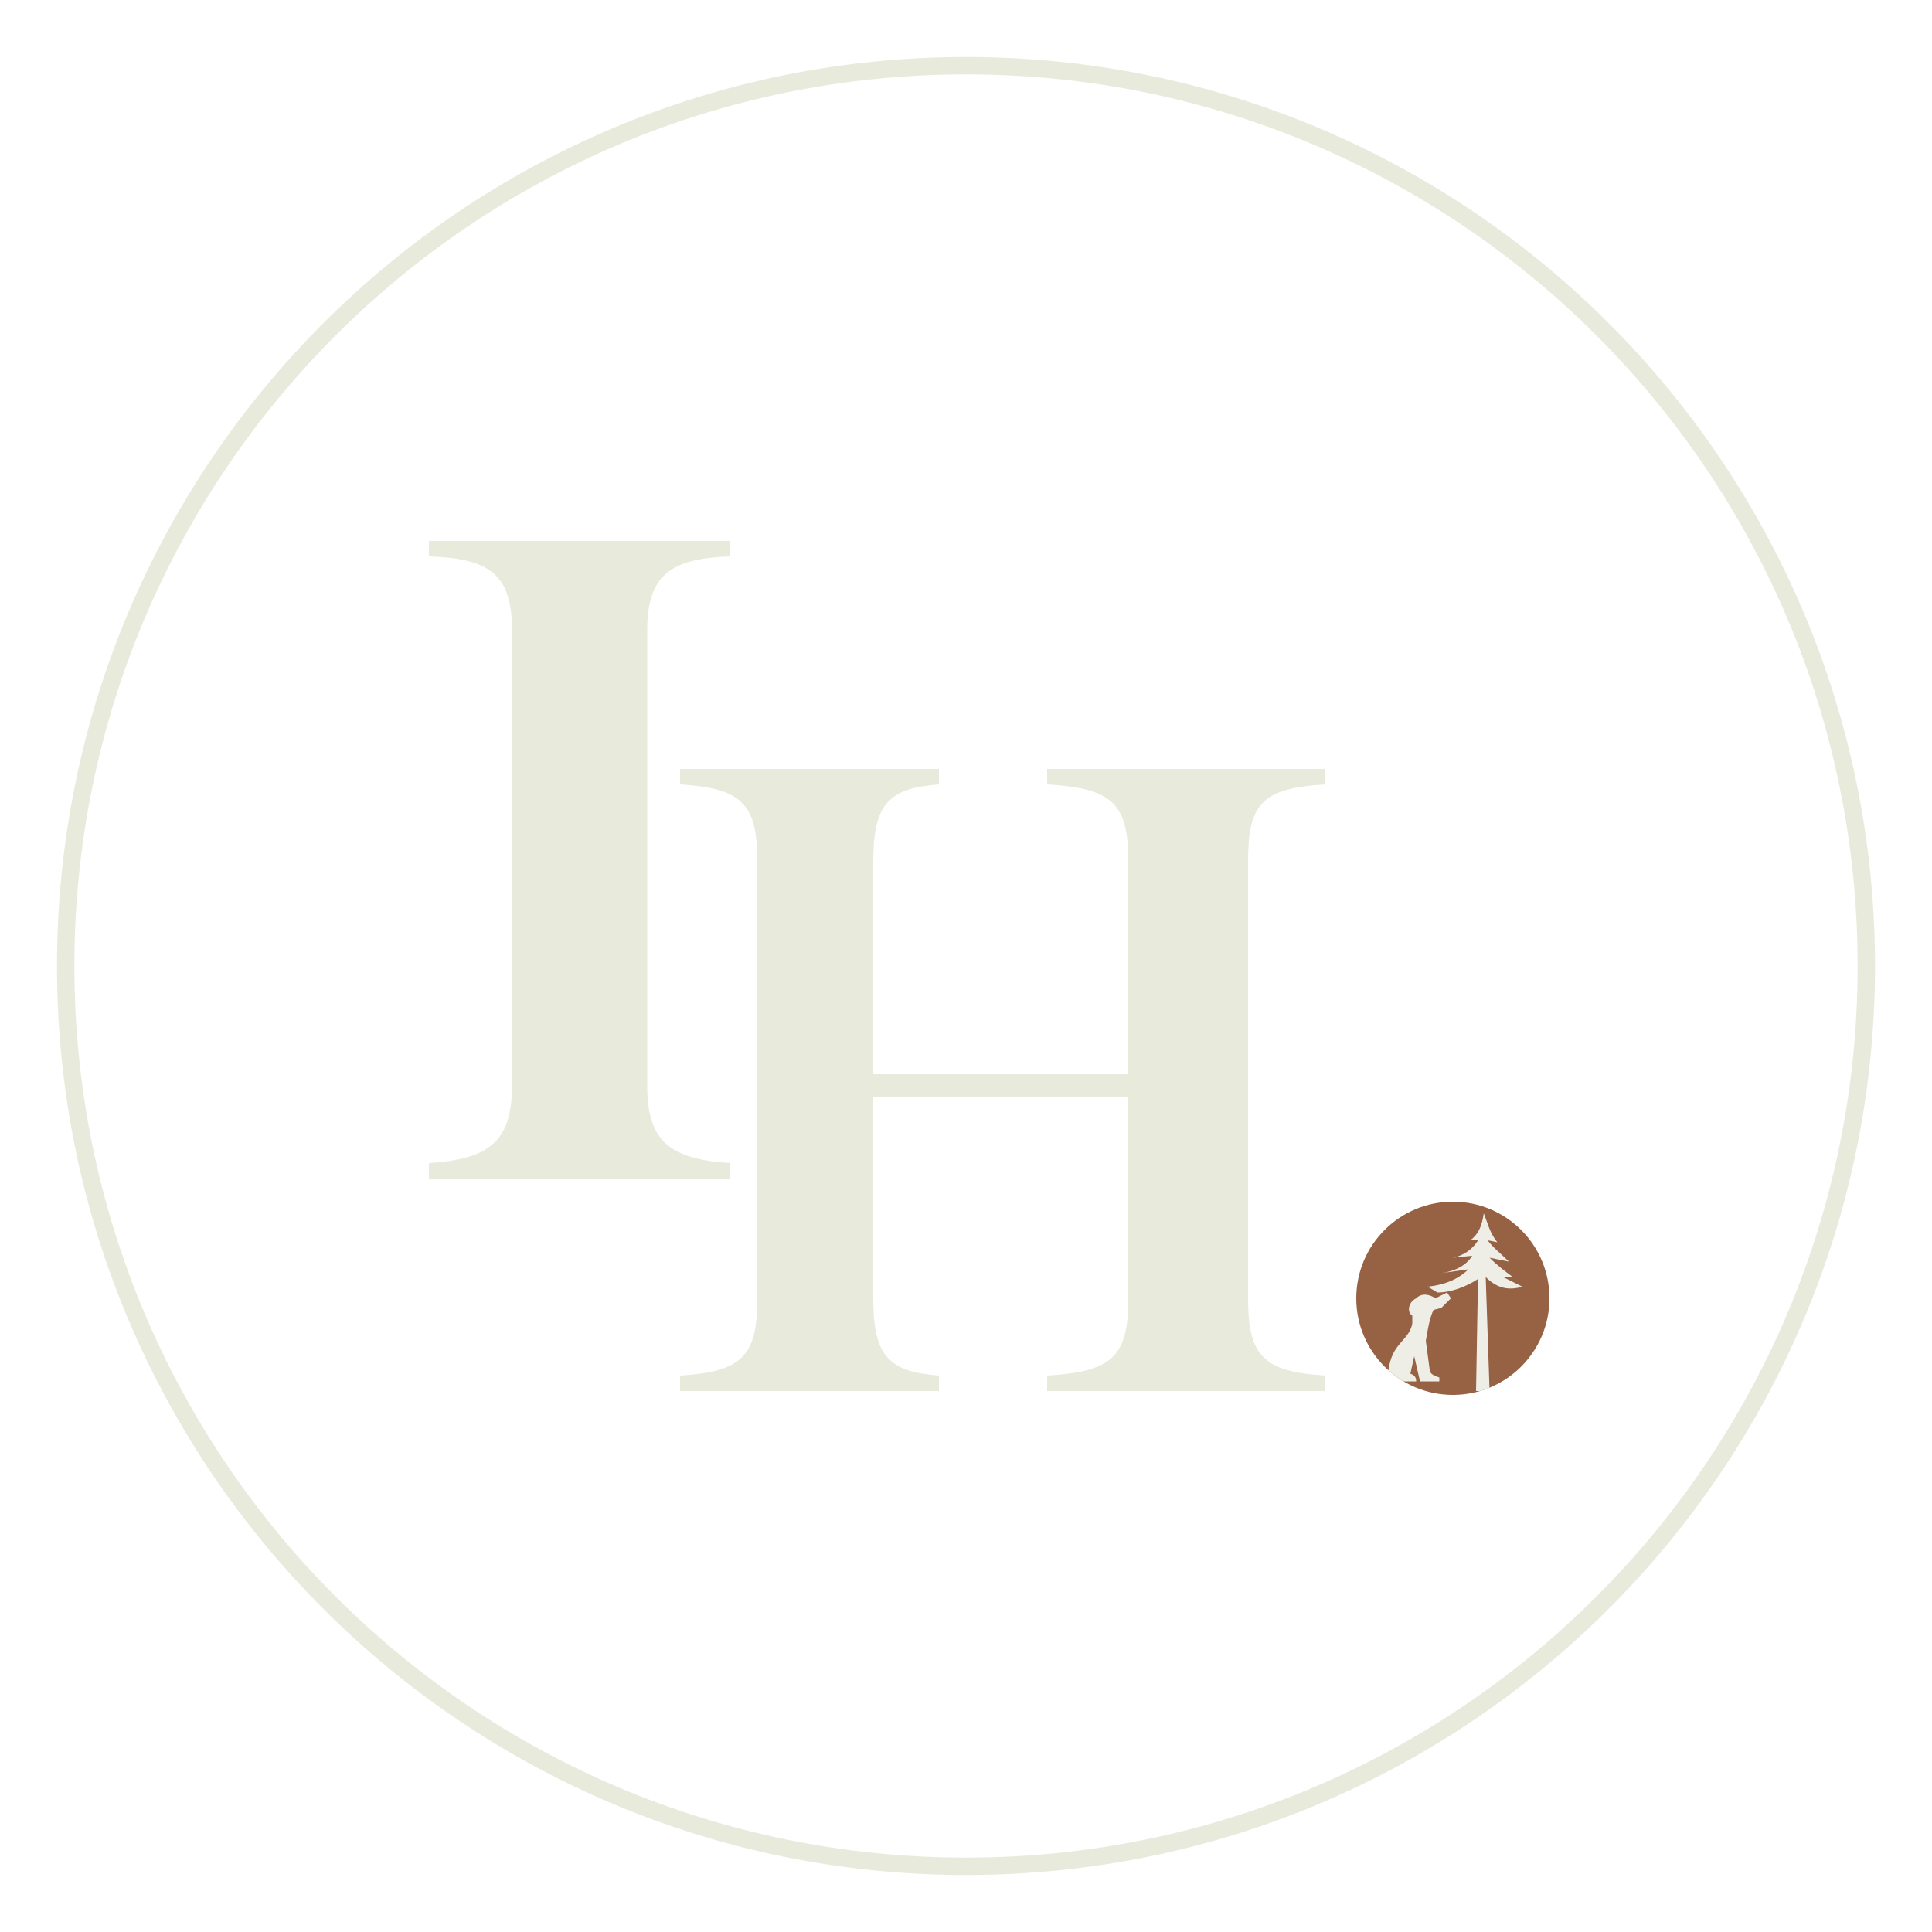
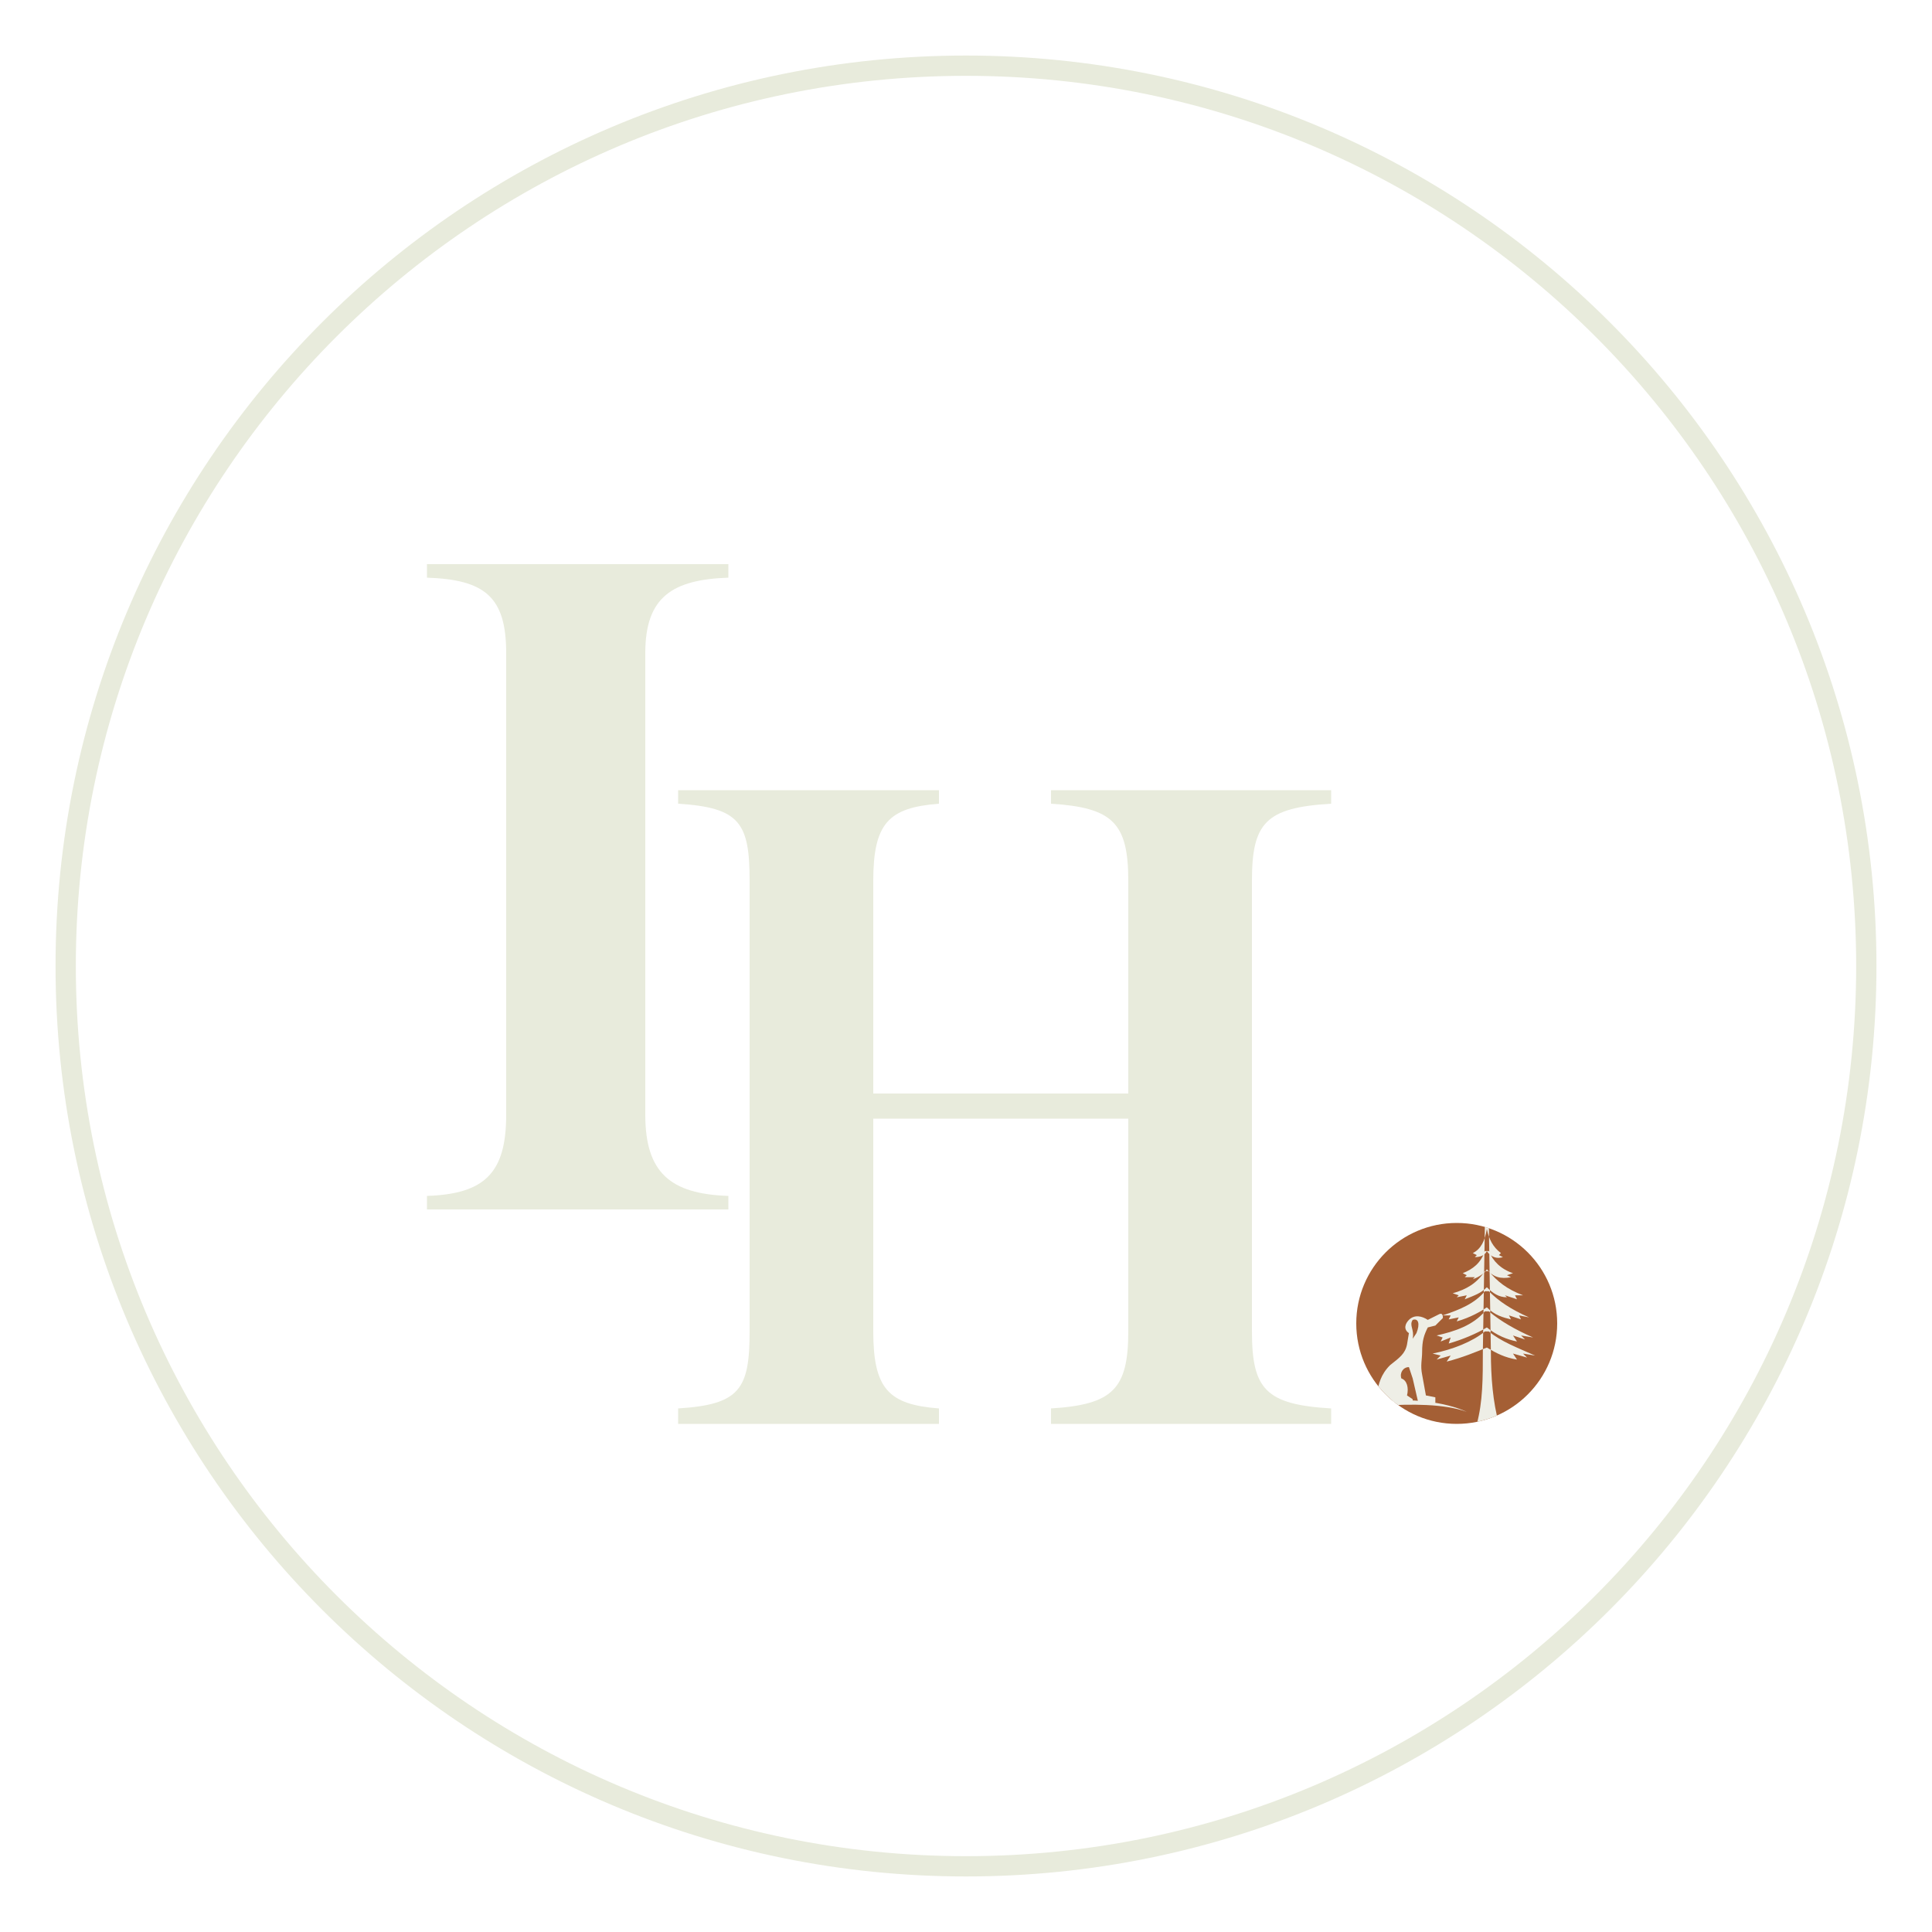
<svg xmlns="http://www.w3.org/2000/svg" viewBox="0 0 1000 1000" width="1000" height="1000" role="img" aria-label="IH. — Iain Holmes" data-identity="ih-night">
-   <circle class="ih-ring" cx="500" cy="500" r="466" fill="none" stroke="#e8ebdc" stroke-width="9" />
+   <circle class="ih-ring" cx="500" cy="500" r="466" fill="none" stroke="#e8ebdc" stroke-width="10.5" />
  <g class="ih-ink" fill="#e8ebdc">
-     <path data-initial="I" d="M222 280H378V288C348 289 335 297 335 326V562C335 591 347 600 378 602V610H222V602C253 600 265 591 265 562V326C265 297 253 289 222 288Z" />
-     <path data-initial="H" d="M352 398H486V406C460 408 452 416 452 446V556H584V446C584 416 576 408 542 406V398H686V406C653 408 646 416 646 446V672C646 702 654 710 686 712V720H542V712C576 710 584 702 584 672V568H452V672C452 702 460 710 486 712V720H352V712C384 710 392 702 392 672V446C392 416 384 408 352 406Z" />
+     <path data-initial="I" d="M221 292H377V299C348 300 334 309 334 338V577C334 607 347 618 377 619V626H221V619C251 618 262 607 262 577V338C262 309 251 300 221 299Z" />
+     <path data-initial="H" d="M351 409H486V416C460 418 452 426 452 456V566H584V456C584 426 576 418 544 416V409H689V416C655 418 648 426 648 456V689C648 719 655 727 689 729V737H544V729C576 727 584 719 584 689V579H452V689C452 719 460 727 486 729V737H351V729C383 727 388 719 388 689V456C388 426 383 418 351 416Z" />
  </g>
-   <g data-part="period" transform="translate(702 622)">
-     <circle cx="50" cy="50" r="50" fill="#976144" />
+   <g data-part="period" transform="translate(702 633) scale(1.04)">
+     <circle cx="50" cy="50" r="50" fill="#a45f35" />
    <defs>
      <clipPath id="ih-night-scene">
        <circle cx="50" cy="50" r="50" />
      </clipPath>
    </defs>
    <g clip-path="url(#ih-night-scene)" fill="#eeeee6">
-       <path data-part="pine" d="M66 6C65 13 63 17 59 20L63 20C60 25 55 28 50 29L60 28C57 33 51 36 44 37L58 35C53 40 46 43 37 44L42 47C49 47 57 44 63 40L62 98H69L67 39C73 45 79 46 86 44L76 39L81 39C77 36 73 33 69 29L79 31C75 27 71 24 68 20L73 21C69 16 68 11 66 6Z" />
-       <path data-part="rupert" d="M16 91C17 86 17 82 20 77C23 72 28 69 29 63L29 59C26 57 27 52 31 50C34 47 38 48 41 50L47 47L49 50L44 55L40 56C38 60 37 66 36 72L38 87C38 89 40 90 43 91V93H33L30 80L28 89C31 90 31 92 31 93H14C9 93 7 90 9 88C11 90 13 91 16 91Z" />
+       <path data-part="pine" d="M64 2H66L67 64C67 77 68 89 71 100H60C63 89 63 77 63 64Z M65 3C64 9 62 13 58 15L60 16L59 17C62 17 64 16 65 14C67 17 70 18 73 17L71 16L72 15C68 12 66 8 65 3Z M64 14C62 20 58 23 53 25L55 26L54 27L59 27L58 28C61 27 64 25 65 23C68 27 72 28 77 27L75 26L78 25C72 23 68 19 66 14Z M64 24C60 30 55 33 48 35L51 36L50 37L55 36L54 38C59 36 62 35 65 32C68 35 71 37 75 37L74 36L80 38L79 36L83 36C75 33 70 29 66 24Z M64 34C59 40 52 43 43 46L47 46L46 48L51 47L50 49C57 47 62 44 65 42C69 46 73 47 77 48L76 46L82 48L81 46L86 47C77 43 71 39 66 34Z M64 44C58 51 49 54 40 56L43 57L42 59L47 57L46 60C53 58 60 55 65 52C70 56 75 58 80 59L78 56L84 58L82 56L88 57C79 53 72 49 66 44Z M64 54C58 59 48 63 38 65L42 66L40 68L47 66L45 69C53 67 60 64 65 62C70 65 74 67 80 68L78 65L85 67L83 65L89 66C80 62 72 59 66 54Z" />
+       <path data-part="rupert" transform="translate(-2 5) scale(.94)" d="M13 85C14 80 15 75 20 70C25 66 28 64 29 59L30 53C27 51 28 48 30 46C33 43 37 44 40 46L46 43Q48 42 48 45L44 49L40 50C38 54 37 57 37 63C37 67 36 70 37 75L39 86L44 87L44 90H35L32 77L30 71C27 71 25 74 26 77C29 78 30 82 29 86L32 88V90H14C10 90 7 88 7 85C9 87 11 87 13 85Z" />
+       <path data-part="ground" d="M11 89C27 87 44 89 55 94C44 90 27 90 13 91Z" />
+       <path data-part="ear" transform="translate(-2 5) scale(.94)" d="M32 46C35 45 36 48 34 53L32 56C33 51 30 49 32 46Z" fill="#a45f35" />
    </g>
  </g>
</svg>
